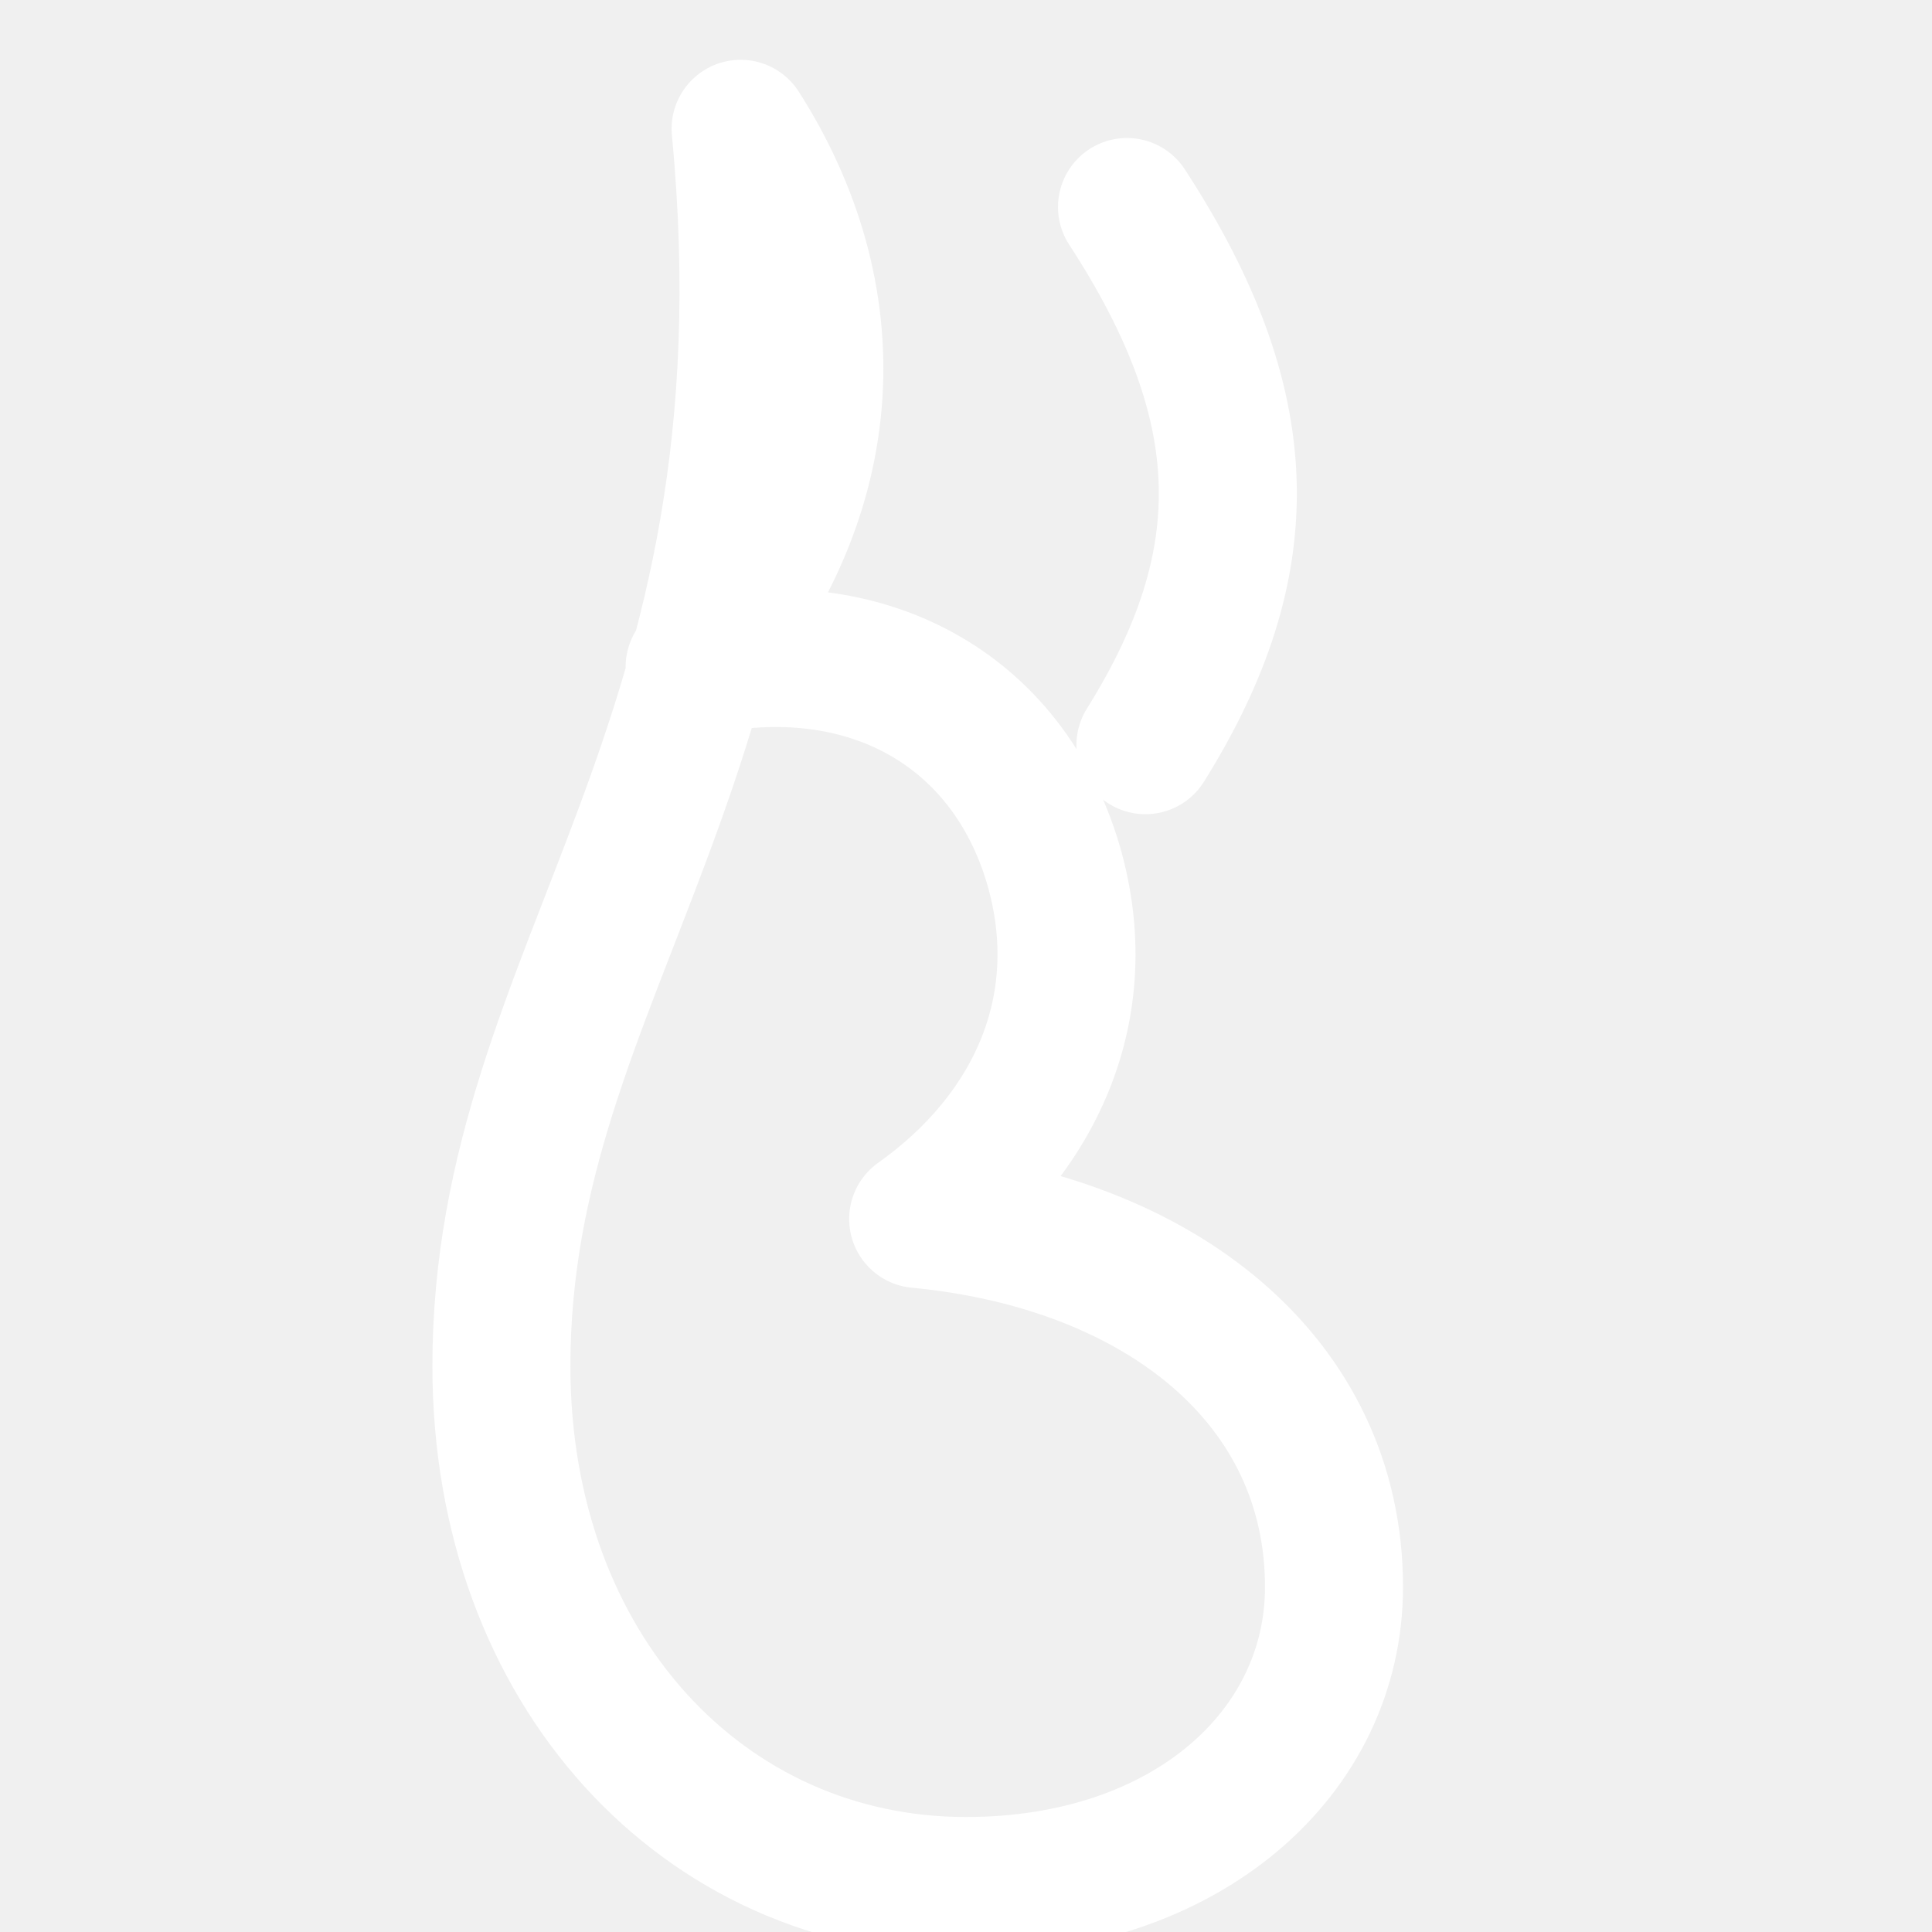
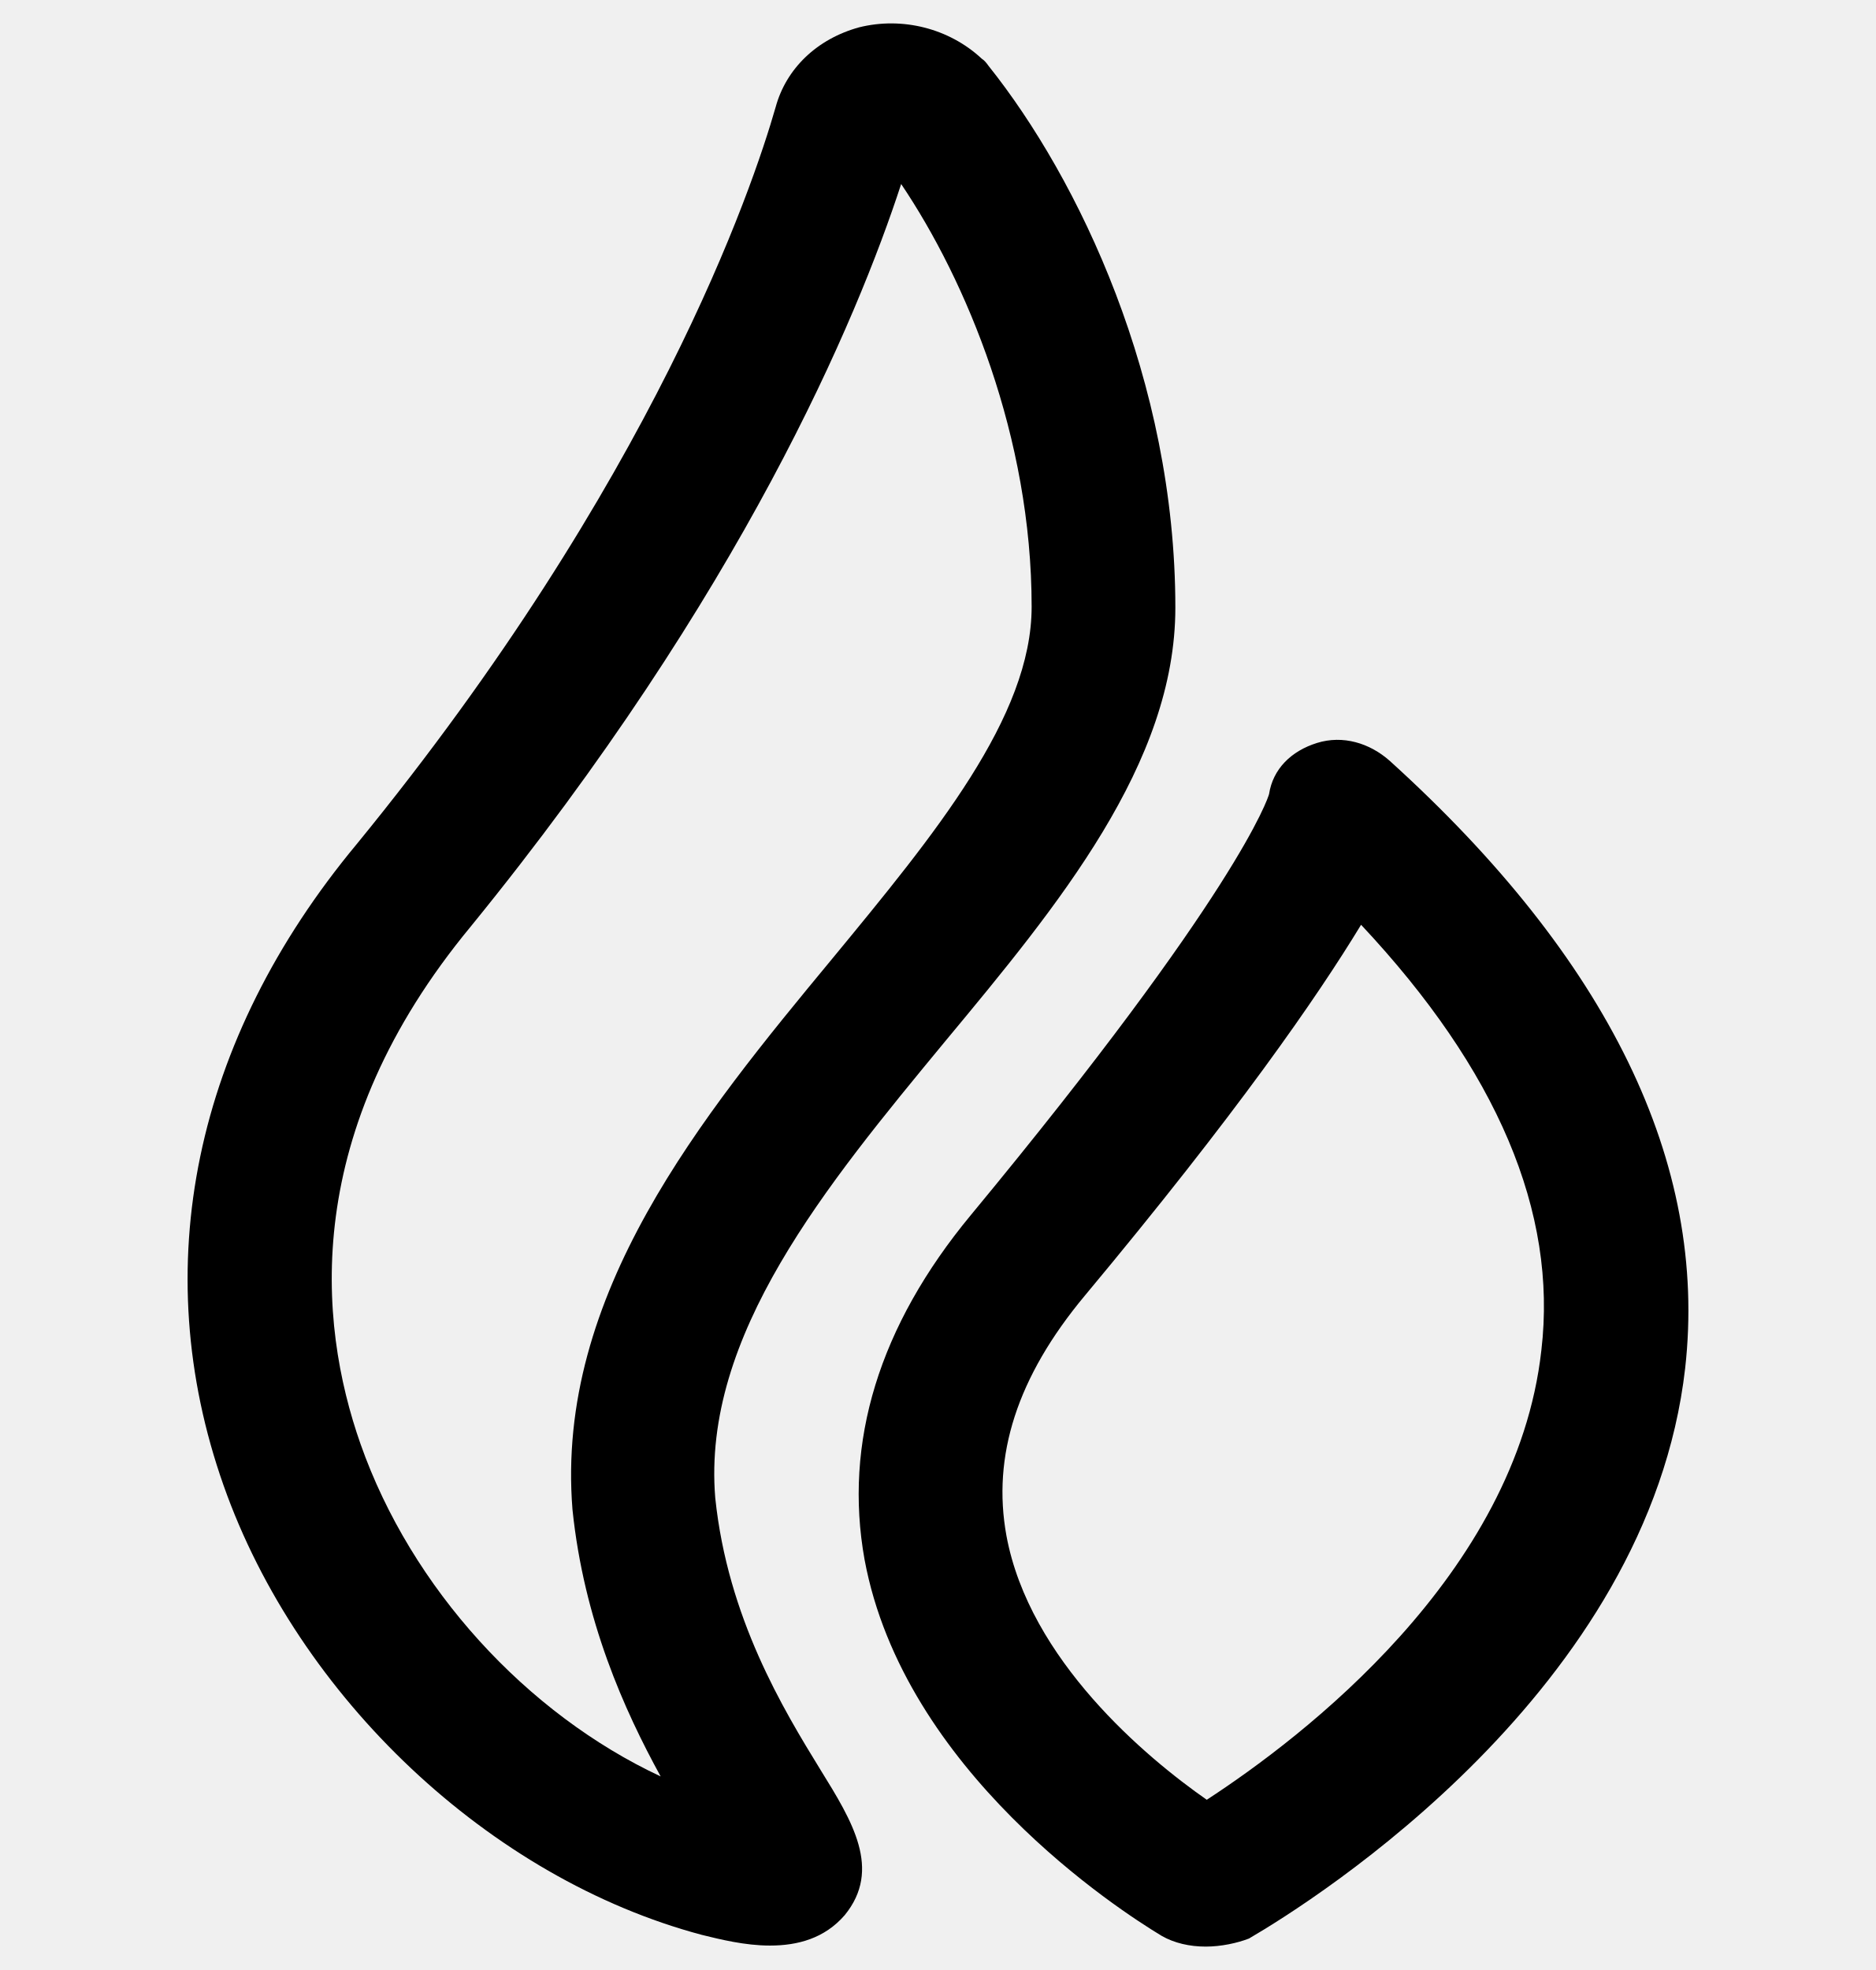
- <svg xmlns="http://www.w3.org/2000/svg" width="21" height="21" viewBox="0 0 21 21" fill="none">
-   <path d="M8.05 1.4C9.2 3.2 9.18 5.35 7.55 7.25C9.4 6.85 10.95 7.7 11.45 9.4C11.9 10.95 11.25 12.35 9.98 13.25C12.6 13.5 14.5 15 14.5 17.25C14.5 19.05 12.9 20.5 10.5 20.5C7.65 20.5 5.45 18.15 5.45 14.85C5.45 10.5 8.7 8.2 8.05 1.4Z" stroke="#FFFFFF" stroke-width="1.5" stroke-linejoin="round" />
-   <path d="M12.25 2.25C13.65 4.4 13.7 6.1 12.45 8.1" stroke="#FFFFFF" stroke-width="1.5" stroke-linecap="round" />
+ <svg xmlns="http://www.w3.org/2000/svg" width="20" height="21" viewBox="0 0 19.999 20.5" fill="none">
+   <path d="M14.04 7.67C14.316 7.584 14.602 7.671 14.816 7.861C17.146 9.971 18.21 12.148 17.965 14.334C17.576 17.761 14.02 20.003 13.315 20.414C13.192 20.462 13.018 20.5 12.854 20.5C12.681 20.5 12.518 20.462 12.385 20.386C11.925 20.109 9.636 18.629 9.217 16.376C8.992 15.126 9.37 13.885 10.351 12.701C13.194 9.264 13.518 8.258 13.529 8.215C13.57 7.948 13.764 7.756 14.04 7.67ZM9.158 0.042C9.618 -0.073 10.118 0.052 10.466 0.376C10.496 0.395 10.518 0.424 10.538 0.452C11.499 1.655 12.53 3.803 12.53 6.228C12.53 7.888 11.284 9.397 10.078 10.848C8.801 12.394 7.482 13.989 7.625 15.717C7.758 16.996 8.35 17.97 8.749 18.619C9.086 19.163 9.403 19.678 9.005 20.165C8.79 20.413 8.504 20.489 8.208 20.489C7.942 20.489 7.677 20.423 7.482 20.375C5.224 19.774 3.18 17.845 2.383 15.583C1.565 13.263 2.065 10.839 3.803 8.748C6.971 4.873 8.023 1.751 8.269 0.892C8.381 0.481 8.709 0.166 9.158 0.042ZM14.51 9.608C14.04 10.382 13.181 11.623 11.566 13.56C10.841 14.429 10.575 15.27 10.729 16.119C10.974 17.446 12.221 18.486 12.865 18.935C13.877 18.276 16.166 16.538 16.432 14.143C16.605 12.672 15.961 11.155 14.51 9.608ZM9.607 1.712C9.137 3.153 7.911 6.075 5.019 9.626C3.21 11.812 3.384 13.836 3.844 15.144C4.385 16.68 5.612 18.017 7.043 18.686C6.655 17.979 6.225 17.024 6.103 15.841C5.919 13.55 7.482 11.65 8.872 9.97C9.966 8.643 10.998 7.392 10.998 6.218C10.998 4.404 10.302 2.743 9.607 1.712Z" fill="#000000" />
</svg>
